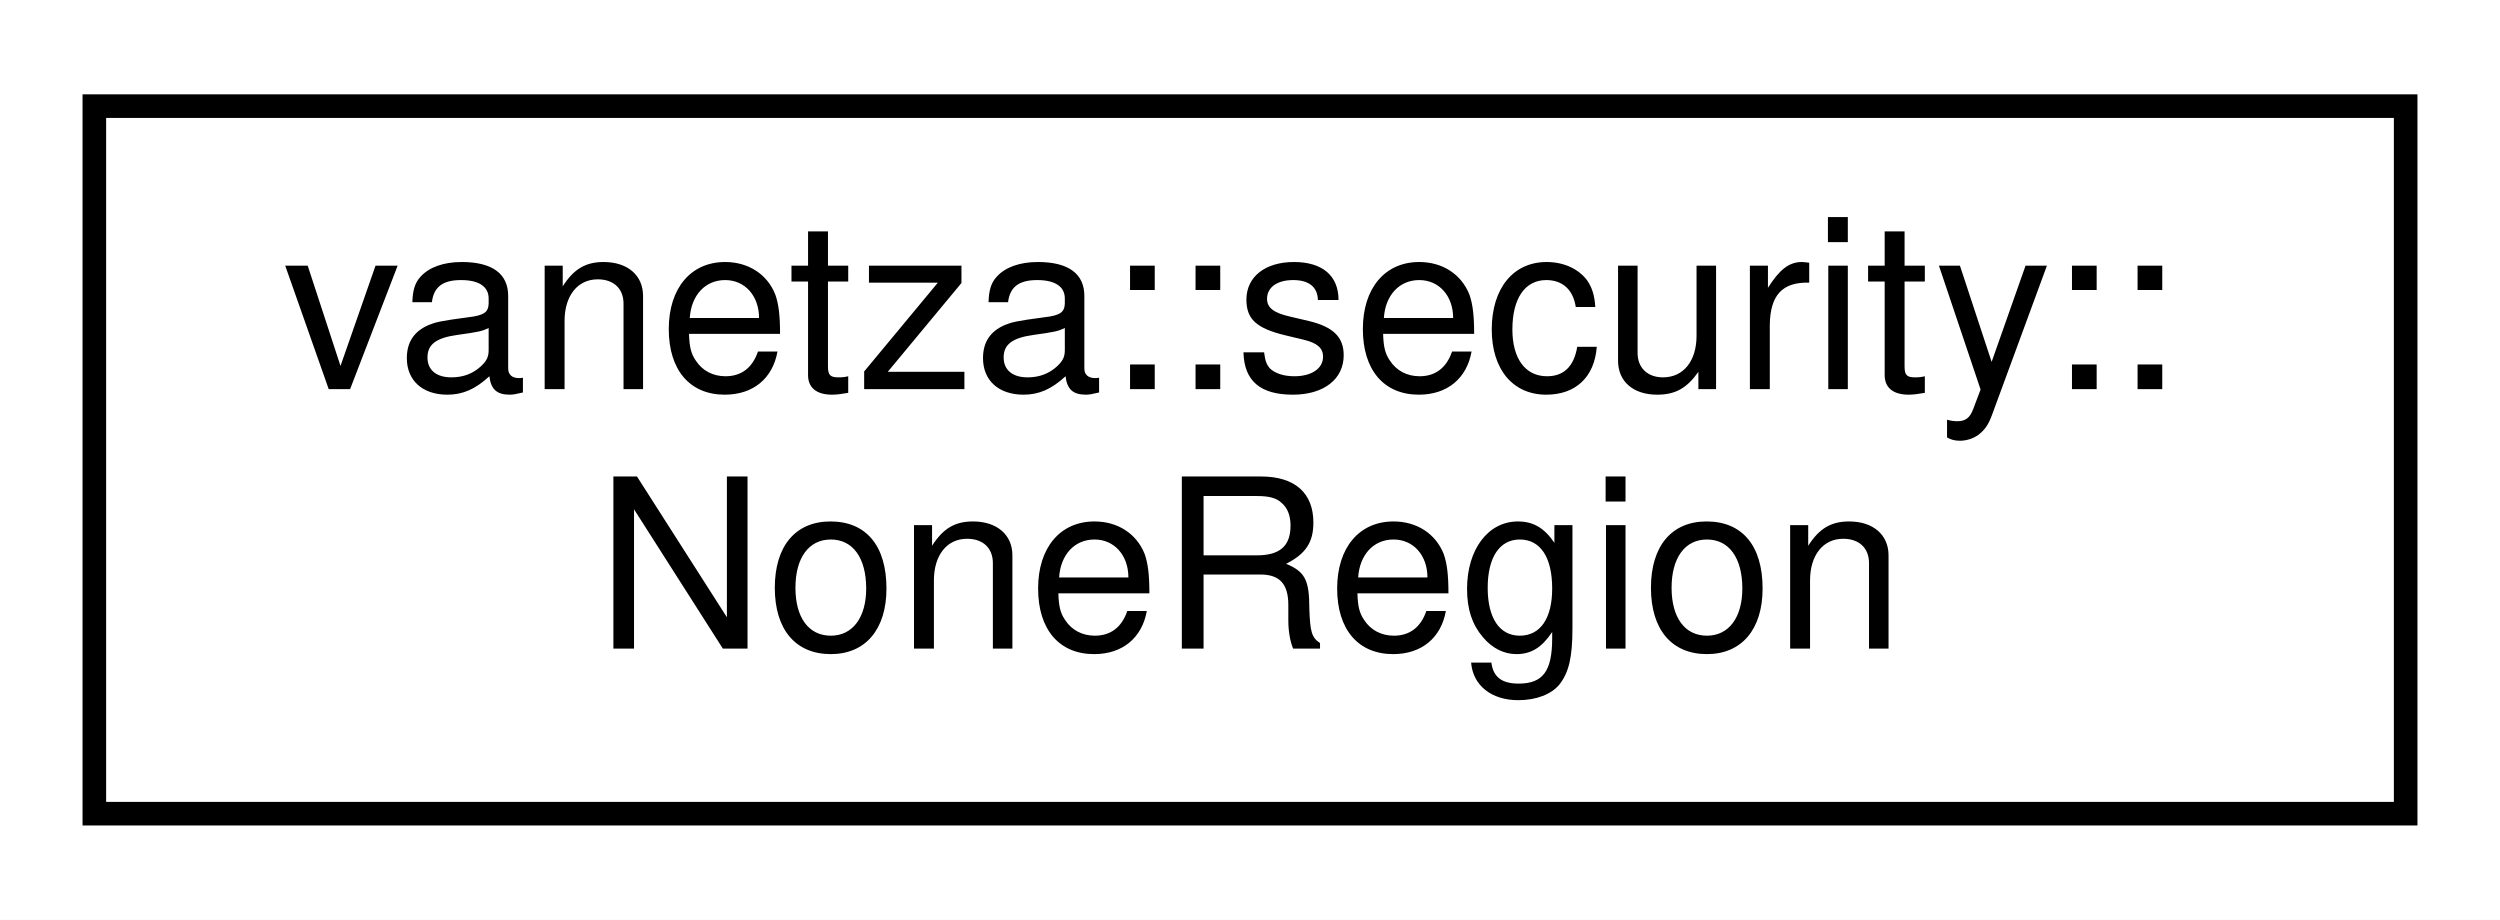
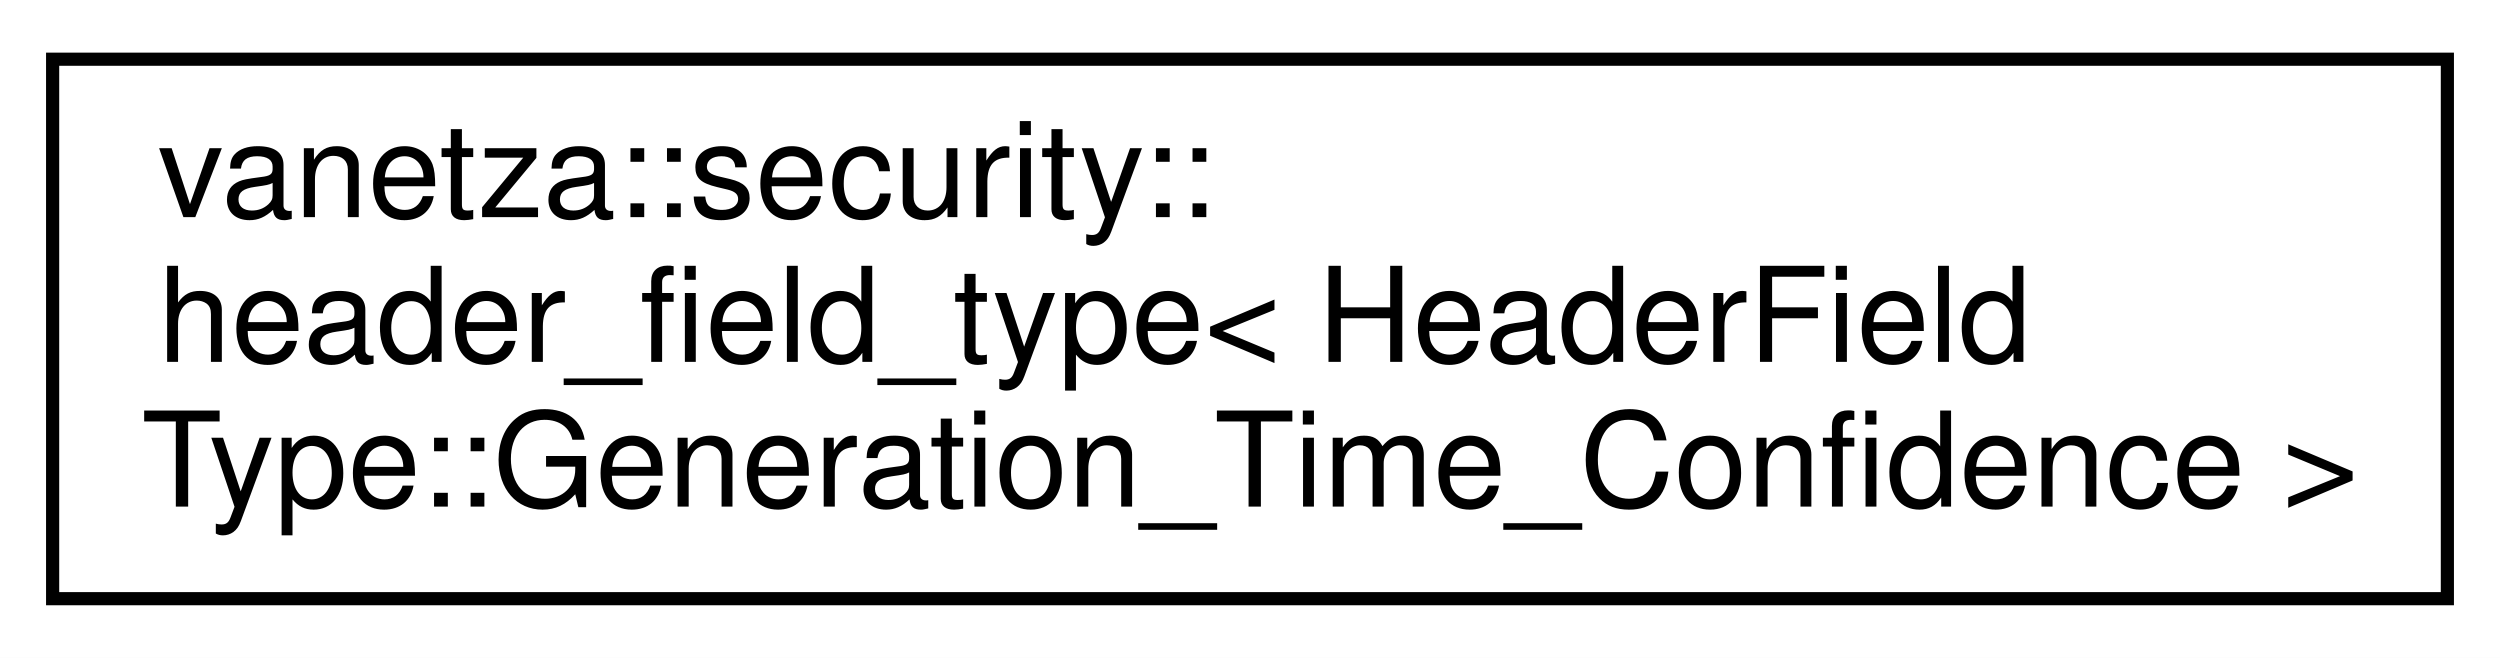
- <svg xmlns="http://www.w3.org/2000/svg" xmlns:xlink="http://www.w3.org/1999/xlink" width="106pt" height="39pt" viewBox="0.00 0.00 106.00 39.00">
-   <g id="graph0" class="graph" transform="scale(1 1) rotate(0) translate(4 35)">
-     <polygon fill="white" stroke="transparent" points="-4,4 -4,-35 102,-35 102,4 -4,4" />
+ <svg xmlns="http://www.w3.org/2000/svg" xmlns:xlink="http://www.w3.org/1999/xlink" width="190pt" height="50pt" viewBox="0.00 0.00 190.00 50.00">
+   <g id="graph0" class="graph" transform="scale(1 1) rotate(0) translate(4 46)">
+     <polygon fill="white" stroke="transparent" points="-4,4 -4,-46 186,-46 186,4 -4,4" />
    <g id="node1" class="node">
      <g id="a_node1">
-         <a xlink:href="d7/de0/structvanetza_1_1security_1_1NoneRegion.html" target="_top" xlink:title="Specified in TS 103 097 v1.2.1, section 4.2.20.">
-           <polygon fill="white" stroke="black" points="0,-0.5 0,-30.5 98,-30.5 98,-0.5 0,-0.5" />
-           <text text-anchor="start" x="8" y="-18.5" font-family="Helvetica,sans-Serif" font-size="10.00">vanetza::security::</text>
-           <text text-anchor="middle" x="49" y="-7.5" font-family="Helvetica,sans-Serif" font-size="10.00">NoneRegion</text>
+         <a xlink:href="d9/d91/structvanetza_1_1security_1_1header__field__type_3_01HeaderFieldType_1_1Generation__Time__Confidence_01_4.html" target="_top" xlink:title=" ">
+           <polygon fill="white" stroke="black" points="0,-0.5 0,-41.5 182,-41.5 182,-0.5 0,-0.5" />
+           <text text-anchor="start" x="8" y="-29.5" font-family="Helvetica,sans-Serif" font-size="10.00">vanetza::security::</text>
+           <text text-anchor="start" x="8" y="-18.5" font-family="Helvetica,sans-Serif" font-size="10.00">header_field_type&lt; HeaderField</text>
+           <text text-anchor="middle" x="91" y="-7.5" font-family="Helvetica,sans-Serif" font-size="10.00">Type::Generation_Time_Confidence &gt;</text>
        </a>
      </g>
    </g>
  </g>
</svg>
